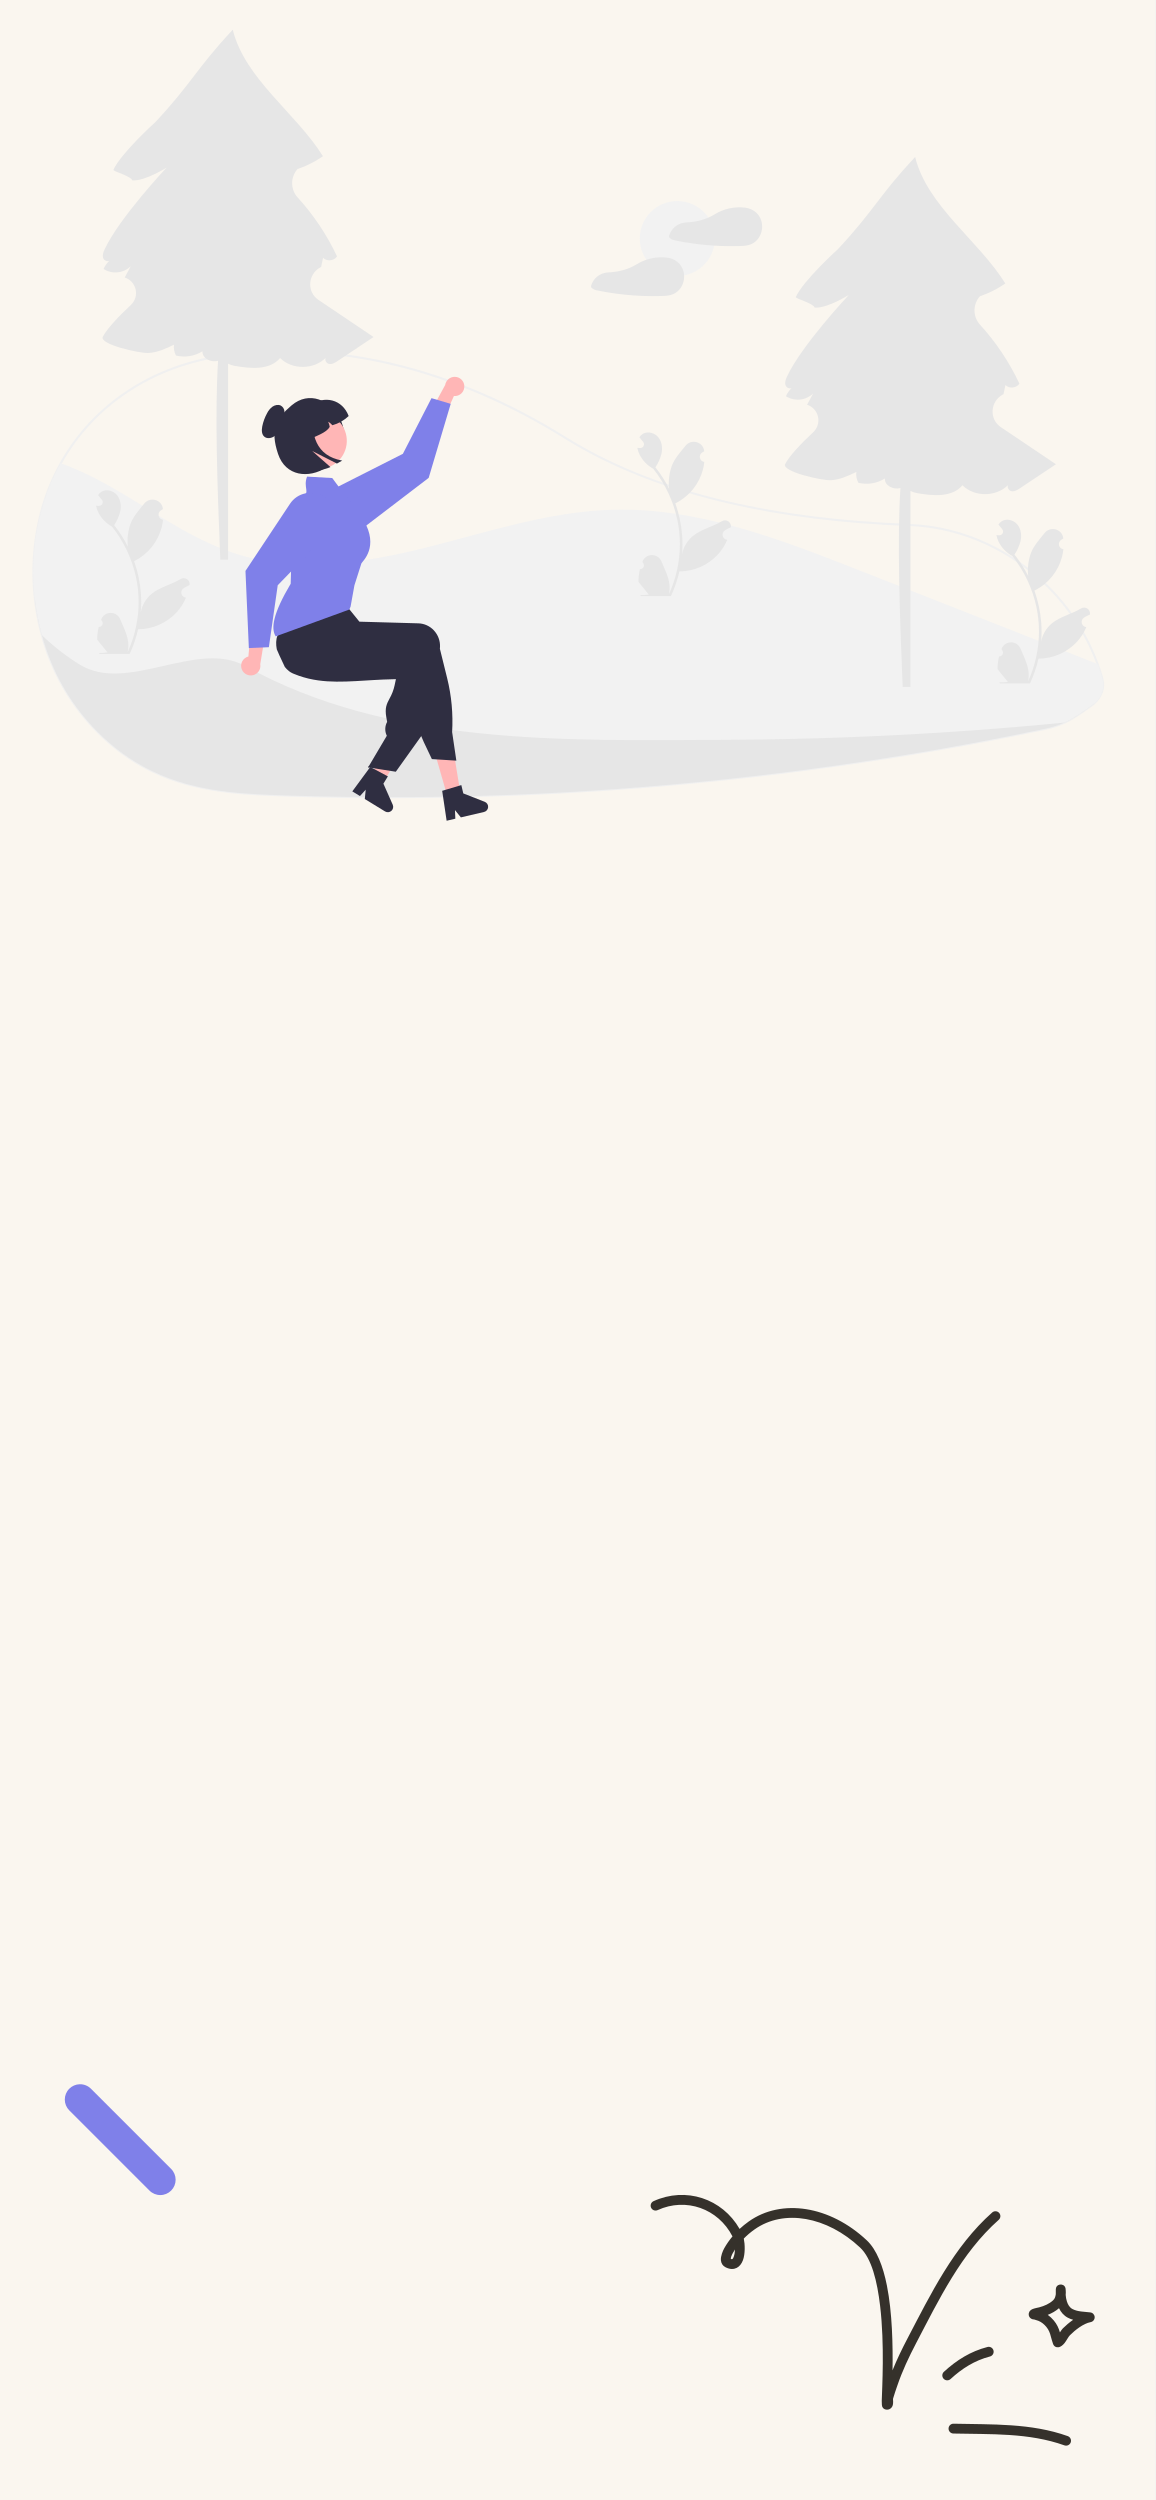
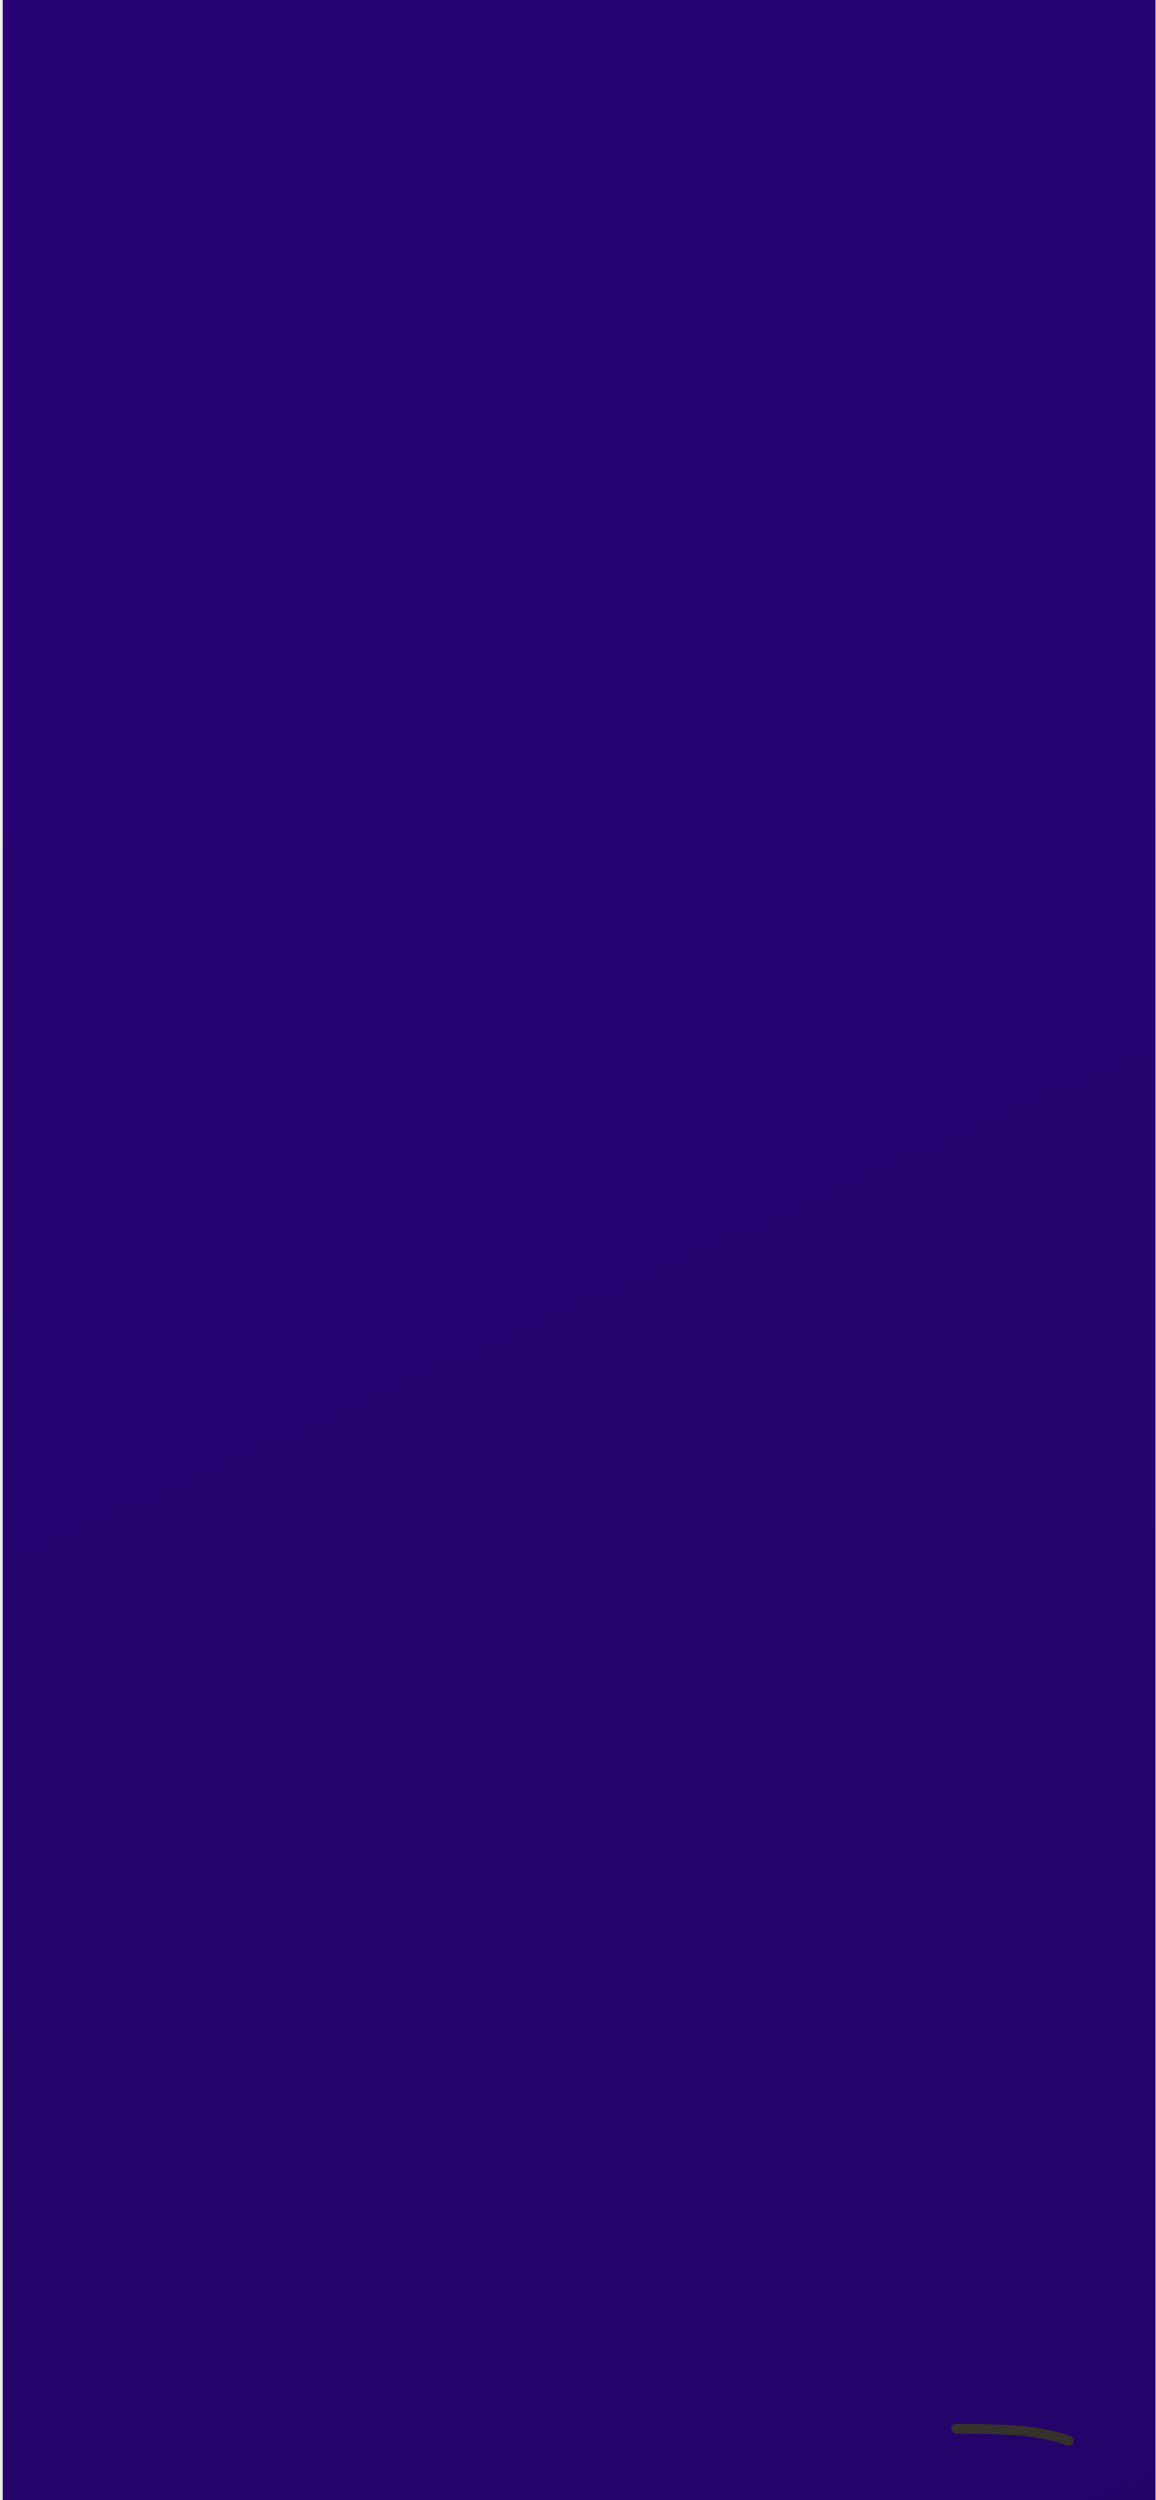
<svg xmlns="http://www.w3.org/2000/svg" width="428" height="926" viewBox="0 0 428 926" fill="none">
-   <g clip-path="url(#clip0_159_1400)">
-     <rect width="428" height="926" fill="#FAF6EF" />
-     <g clip-path="url(#clip1_159_1400)">
-       <path d="M2098 1455V1185.75C2098 1185.75 1770.6 395.839 1047.91 757.183C325.224 1118.53 468.081 1337.01 -78.137 1118.53C-624.355 900.04 -859.648 278.192 -1170.57 160.545C-1481.5 42.898 -1742 236.175 -1742 362.225C-1742 488.275 -1742 1455 -1742 1455H2098Z" fill="#FCAF7A" />
-       <g clip-path="url(#clip2_159_1400)">
-         <path d="M144.262 295.658C132.144 295.658 120.043 295.469 107.961 295.093C90.696 294.555 72.844 294 56.251 286.018C44.644 280.436 34.364 271.479 26.522 260.116C21.349 252.561 17.497 244.184 15.129 235.343C13.97 231.089 13.129 226.756 12.613 222.378C11.2 210.552 12.202 198.562 15.556 187.132C17.186 181.663 19.406 176.387 22.177 171.397C34.278 149.666 56.348 135.078 82.73 131.375C82.948 131.351 83.168 131.347 83.387 131.363C83.505 131.369 83.624 131.374 83.744 131.37L83.899 131.327C84.299 131.207 84.708 131.116 85.121 131.055C125.809 125.802 168.821 136.431 209.505 161.791C240.962 181.402 282.652 191.963 336.956 194.076L337.727 194.111C352.845 194.864 367.467 200.269 380.016 209.742C392.279 218.925 401.619 231.454 406.911 245.818C407.552 247.555 408.139 249.364 408.656 251.193C409.636 254.653 408.5 258.149 405.539 260.81V260.813L405.403 260.934C405.078 261.214 404.735 261.484 404.385 261.734L403.973 262.029C400.503 264.508 397.762 266.466 394.481 267.988C392.267 269.004 389.944 269.765 387.556 270.255C374.323 273.053 360.884 275.647 347.614 277.966C321.841 282.472 295.39 286.19 268.994 289.015C227.565 293.442 185.928 295.66 144.262 295.658V295.658ZM83.078 132.133C82.997 132.132 82.916 132.137 82.836 132.147C56.701 135.815 34.839 150.26 22.859 171.775C20.115 176.716 17.917 181.94 16.304 187.355C12.979 198.683 11.988 210.566 13.388 222.287C13.9 226.626 14.733 230.922 15.881 235.138C18.226 243.895 22.041 252.191 27.165 259.674C34.929 270.926 45.104 279.793 56.59 285.316C73.034 293.226 90.802 293.779 107.985 294.314C161.703 295.98 215.472 293.951 268.911 288.24C295.289 285.417 321.724 281.702 347.479 277.198C360.741 274.881 374.17 272.289 387.395 269.493C389.724 269.015 391.992 268.273 394.153 267.281C397.367 265.791 400.082 263.851 403.519 261.395L403.931 261.101C404.232 260.885 404.528 260.655 404.81 260.415L404.892 260.342C407.716 257.873 408.814 254.615 407.905 251.405V251.405C407.393 249.595 406.813 247.806 406.179 246.086C395.539 216.973 368.016 196.399 337.69 194.889L336.923 194.854C312.118 193.888 290.411 191.215 270.566 186.678C246.875 181.264 226.192 173.112 209.092 162.452C168.563 137.189 125.73 126.6 85.221 131.828C84.844 131.884 84.472 131.968 84.108 132.078L83.828 132.146C83.667 132.155 83.508 132.148 83.351 132.141C83.257 132.137 83.167 132.133 83.078 132.133Z" fill="#F0F0F0" />
-         <path d="M405.148 260.635V260.639C404.833 260.911 404.501 261.172 404.158 261.418C398.432 265.511 394.52 268.382 387.476 269.874C374.214 272.678 360.904 275.247 347.547 277.582C321.488 282.139 295.29 285.82 268.953 288.627C215.497 294.351 161.709 296.381 107.973 294.703C90.078 294.146 72.818 293.554 56.421 285.667C44.435 279.903 34.364 270.793 26.844 259.895C19.218 248.845 14.581 235.77 13.001 222.333C16.714 220.714 20.659 219.689 24.691 219.295C38.685 217.962 52.458 223.08 65.185 229.036C77.916 234.987 90.417 241.943 104.201 244.689C124.515 248.736 145.484 243.232 164.959 236.187C184.434 229.141 203.604 220.44 224.144 217.779C251.693 214.208 279.336 221.768 306.085 229.254C334.578 237.227 363.072 245.201 391.567 253.176C395.639 254.313 399.863 255.533 403.038 258.321C403.826 259.012 404.533 259.788 405.148 260.635Z" fill="#E6E6E6" />
-         <path d="M405.149 260.635V260.639C404.833 260.911 404.501 261.172 404.158 261.418C400.569 263.981 397.695 266.068 394.317 267.634C382.705 268.775 371.078 269.763 359.435 270.598C329.468 272.744 299.442 273.885 269.358 274.022C208.328 274.333 144.162 276.242 90.725 246.641C72.945 236.791 47.188 256.989 29.574 246.189C24.497 243.065 19.779 239.394 15.505 235.24C14.351 231.006 13.514 226.691 13.001 222.333C11.587 210.559 12.584 198.621 15.93 187.244C17.549 181.801 19.758 176.551 22.518 171.586C30.701 174.519 38.549 178.741 46.018 183.212C59.717 191.403 73.037 200.704 88.291 205.394C110.778 212.307 135.105 208.506 157.922 202.788C180.74 197.07 203.405 189.452 226.921 188.809C258.46 187.949 288.818 199.676 318.176 211.217C347.629 222.796 377.085 234.374 406.545 245.951C407.192 247.708 407.771 249.49 408.281 251.299C409.322 254.976 407.813 258.306 405.149 260.635Z" fill="#F2F2F2" />
-         <path d="M117.985 111.109C113.549 108.123 113.983 101.589 118.674 99.021C118.769 98.969 118.863 98.915 118.954 98.859C119.19 97.735 119.425 96.611 119.66 95.486C121.044 96.922 123.765 96.651 124.838 94.971C121.097 87.003 116.178 79.642 110.245 73.134C108.952 71.709 108.227 69.859 108.206 67.936C108.185 66.013 108.87 64.148 110.132 62.695C110.155 62.669 110.177 62.642 110.199 62.615C113.549 61.486 116.722 59.886 119.621 57.865C109.679 41.914 90.72 29.241 86.214 11C72.657 25.538 71.135 30.657 57.579 45.195C57.579 45.195 44.742 56.762 41.971 62.978C42.652 63.692 48.747 65.406 48.981 66.81C53.629 67.182 61.682 62.094 61.682 62.094C61.682 62.094 44.106 80.806 38.77 92.331C38.289 93.369 37.833 94.554 38.235 95.624C38.557 96.479 39.71 96.972 40.452 96.632C39.565 97.487 38.853 98.505 38.355 99.631C39.904 100.618 41.74 101.055 43.568 100.871C45.396 100.688 47.109 99.894 48.429 98.618C47.686 100.004 46.943 101.391 46.199 102.778L46.201 102.781C47.205 103.108 48.106 103.692 48.815 104.474C49.524 105.256 50.017 106.209 50.244 107.239C50.471 108.269 50.426 109.341 50.111 110.348C49.797 111.355 49.225 112.263 48.452 112.982C43.839 117.265 39.625 121.768 38.081 124.733C36.628 127.522 51.544 130.885 54.9 130.747C58.255 130.609 61.391 129.137 64.421 127.692C64.274 129.072 64.538 130.465 65.181 131.695C66.841 132.097 68.564 132.164 70.25 131.892C71.935 131.62 73.55 131.014 74.998 130.11C74.864 132.869 78.35 134.393 80.769 133.612C79.561 152.693 80.445 179.487 81.606 207.302H84.485V134.712C85.251 135.099 86.07 135.371 86.916 135.519C92.807 136.563 99.915 137.198 103.748 132.611C108.16 137.053 116.244 136.969 120.63 132.542C120.198 133.306 120.859 134.591 121.836 134.793C122.988 135.032 124.109 134.349 125.086 133.696C129.513 130.741 133.94 127.785 138.367 124.83C132.904 121.152 125.144 115.928 117.985 111.109Z" fill="#E6E6E6" />
-         <path d="M250.873 102.229C258.55 102.229 264.774 96.014 264.774 88.348C264.774 80.681 258.55 74.466 250.873 74.466C243.195 74.466 236.971 80.681 236.971 88.348C236.971 96.014 243.195 102.229 250.873 102.229Z" fill="#F2F2F2" />
-         <path d="M281.987 81.775C281.183 79.086 278.911 77.33 276.167 76.945C276.136 76.941 276.108 76.947 276.078 76.945C276.039 76.933 275.999 76.924 275.959 76.917C272.071 76.444 268.137 77.299 264.798 79.343C261.58 81.349 257.831 82.257 254.041 82.404C254.018 82.405 253.996 82.406 253.974 82.407C252.565 82.501 251.219 83.026 250.12 83.91C249.021 84.795 248.221 85.997 247.83 87.352C247.788 87.518 247.801 87.692 247.865 87.851C247.93 88.009 248.043 88.143 248.189 88.232C248.609 88.588 249.106 88.84 249.641 88.969C250.796 89.213 251.954 89.437 253.117 89.64C255.386 90.036 257.667 90.357 259.959 90.601C264.613 91.099 269.296 91.276 273.974 91.13C275.532 91.082 277.034 91.03 278.462 90.344C279.5 89.831 280.388 89.058 281.036 88.1C281.648 87.179 282.05 86.136 282.214 85.043C282.378 83.95 282.3 82.835 281.987 81.775V81.775Z" fill="#E6E6E6" />
-         <path d="M253.094 100.284C252.29 97.595 250.019 95.839 247.274 95.454C247.244 95.45 247.215 95.455 247.185 95.453C247.146 95.441 247.106 95.432 247.066 95.426C243.178 94.953 239.244 95.808 235.905 97.852C232.687 99.858 228.939 100.765 225.148 100.912C225.126 100.913 225.104 100.914 225.081 100.915C223.672 101.009 222.327 101.534 221.227 102.419C220.128 103.304 219.328 104.505 218.937 105.86C218.896 106.026 218.908 106.201 218.973 106.359C219.037 106.518 219.151 106.651 219.296 106.741C219.716 107.096 220.214 107.348 220.749 107.477C221.903 107.721 223.062 107.945 224.225 108.148C226.493 108.545 228.774 108.865 231.067 109.11C235.72 109.608 240.403 109.785 245.081 109.639C246.639 109.59 248.142 109.539 249.569 108.852C250.608 108.34 251.495 107.567 252.144 106.609C252.755 105.688 253.157 104.644 253.321 103.551C253.485 102.459 253.408 101.343 253.094 100.284V100.284Z" fill="#E6E6E6" />
-         <path d="M370.734 158.237C366.298 155.251 366.732 148.717 371.423 146.149C371.518 146.097 371.612 146.043 371.704 145.987C371.939 144.863 372.174 143.739 372.409 142.614C373.793 144.05 376.514 143.779 377.587 142.099C373.846 134.131 368.927 126.77 362.995 120.262C361.701 118.837 360.976 116.987 360.955 115.064C360.934 113.141 361.619 111.276 362.881 109.823C362.904 109.797 362.926 109.77 362.949 109.743C366.299 108.614 369.471 107.014 372.37 104.993C362.428 89.042 343.469 76.37 338.963 58.128C325.406 72.666 323.885 77.786 310.328 92.323C310.328 92.323 297.491 103.89 294.721 110.106C295.401 110.82 301.496 112.534 301.731 113.938C306.379 114.31 314.431 109.222 314.431 109.222C314.431 109.222 296.855 127.934 291.519 139.459C291.038 140.497 290.582 141.682 290.984 142.752C291.306 143.607 292.459 144.1 293.201 143.76C292.314 144.615 291.602 145.633 291.104 146.759C292.653 147.746 294.49 148.183 296.318 148C298.146 147.816 299.858 147.022 301.178 145.746C300.435 147.132 299.692 148.519 298.949 149.906L298.95 149.909C299.954 150.237 300.855 150.82 301.564 151.602C302.273 152.384 302.766 153.337 302.993 154.367C303.221 155.397 303.175 156.469 302.861 157.476C302.546 158.483 301.974 159.391 301.201 160.11C296.589 164.393 292.374 168.896 290.83 171.861C289.377 174.651 304.294 178.013 307.649 177.875C311.004 177.737 314.14 176.265 317.171 174.82C317.023 176.2 317.287 177.593 317.93 178.823C319.59 179.225 321.313 179.292 322.999 179.02C324.685 178.748 326.299 178.142 327.747 177.238C327.613 179.997 331.099 181.521 333.519 180.74C332.311 199.821 333.194 226.615 334.355 254.43H337.234V181.84C338 182.227 338.819 182.5 339.666 182.647C345.556 183.691 352.664 184.326 356.497 179.739C360.909 184.181 368.993 184.097 373.379 179.67C372.947 180.434 373.608 181.719 374.585 181.922C375.737 182.16 376.858 181.477 377.836 180.824C382.263 177.869 386.689 174.913 391.116 171.958C385.653 168.28 377.893 163.056 370.734 158.237Z" fill="#E6E6E6" />
-         <path d="M36.561 232.236C36.85 232.25 37.136 232.174 37.38 232.02C37.624 231.865 37.815 231.64 37.926 231.373C38.038 231.107 38.065 230.813 38.003 230.531C37.942 230.249 37.795 229.993 37.583 229.797C37.547 229.656 37.522 229.555 37.486 229.414C37.499 229.383 37.512 229.352 37.525 229.322C37.815 228.636 38.303 228.051 38.925 227.641C39.548 227.231 40.278 227.013 41.024 227.016C41.77 227.019 42.498 227.241 43.118 227.656C43.737 228.071 44.22 228.66 44.506 229.348C45.648 232.094 47.101 234.845 47.459 237.748C47.617 239.031 47.55 240.332 47.263 241.593C49.944 235.752 51.337 229.402 51.346 222.976C51.347 221.363 51.257 219.752 51.077 218.15C50.929 216.836 50.723 215.531 50.46 214.236C49.022 207.209 45.936 200.623 41.455 195.018C39.286 193.836 37.532 192.019 36.429 189.811C36.029 189.018 35.747 188.17 35.59 187.296C35.835 187.328 36.084 187.348 36.328 187.364C36.405 187.368 36.485 187.372 36.561 187.376L36.59 187.377C36.859 187.389 37.125 187.323 37.358 187.188C37.59 187.052 37.778 186.852 37.899 186.612C38.02 186.372 38.069 186.102 38.041 185.835C38.012 185.568 37.906 185.314 37.736 185.106C37.631 184.976 37.525 184.846 37.419 184.716C37.259 184.516 37.094 184.32 36.934 184.12C36.916 184.1 36.898 184.08 36.882 184.059C36.697 183.831 36.513 183.607 36.328 183.378C36.665 182.856 37.118 182.419 37.652 182.101C39.501 181.019 42.052 181.768 43.388 183.439C44.728 185.109 44.98 187.452 44.515 189.539C44.058 191.315 43.301 192.999 42.277 194.522C42.377 194.65 42.481 194.774 42.582 194.902C44.415 197.256 46.013 199.783 47.352 202.448C47.026 199.463 47.415 196.443 48.486 193.636C49.572 191.021 51.607 188.818 53.399 186.557C55.551 183.842 59.965 185.027 60.344 188.47C60.348 188.503 60.352 188.536 60.355 188.569C60.089 188.719 59.828 188.879 59.574 189.047C59.253 189.261 59.005 189.566 58.861 189.923C58.718 190.28 58.686 190.672 58.769 191.047C58.852 191.423 59.047 191.764 59.328 192.027C59.609 192.29 59.964 192.462 60.344 192.521L60.383 192.527C60.288 193.485 60.121 194.434 59.882 195.367C59.189 197.97 57.966 200.403 56.288 202.512C54.61 204.621 52.514 206.361 50.131 207.623C49.974 207.703 49.822 207.783 49.665 207.86C50.383 209.879 50.957 211.947 51.382 214.048C51.763 215.9 52.028 217.774 52.176 219.66C52.358 222.034 52.347 224.42 52.144 226.793L52.156 226.709C52.67 224.07 54.08 221.689 56.147 219.968C59.219 217.449 63.558 216.521 66.871 214.496C67.224 214.27 67.633 214.149 68.052 214.148C68.47 214.147 68.88 214.266 69.233 214.49C69.587 214.714 69.868 215.034 70.045 215.413C70.222 215.792 70.287 216.213 70.232 216.627C70.228 216.657 70.223 216.686 70.218 216.716C69.725 216.916 69.244 217.148 68.778 217.408C68.512 217.558 68.252 217.718 67.997 217.886C67.677 218.1 67.428 218.405 67.285 218.762C67.141 219.119 67.109 219.511 67.192 219.886C67.276 220.262 67.471 220.603 67.752 220.866C68.033 221.129 68.387 221.301 68.767 221.36L68.806 221.366C68.835 221.37 68.859 221.374 68.887 221.378C68.043 223.39 66.858 225.242 65.385 226.853C63.565 228.803 61.365 230.362 58.921 231.433C56.477 232.504 53.839 233.065 51.17 233.082H51.166C50.441 236.226 49.391 239.287 48.033 242.214H36.842C36.802 242.09 36.766 241.962 36.729 241.838C37.765 241.903 38.805 241.841 39.826 241.653C38.996 240.636 38.166 239.61 37.335 238.593C37.317 238.574 37.299 238.554 37.283 238.533C36.862 238.012 36.437 237.496 36.016 236.975L36.015 236.974C35.993 235.378 36.176 233.786 36.561 232.237L36.561 232.236Z" fill="#E6E6E6" />
-         <path d="M370.05 243.142C370.339 243.155 370.624 243.08 370.868 242.925C371.113 242.771 371.303 242.545 371.415 242.279C371.526 242.013 371.553 241.719 371.492 241.437C371.43 241.155 371.283 240.899 371.071 240.703C371.036 240.562 371.01 240.461 370.975 240.319C370.987 240.289 371 240.258 371.013 240.227C371.304 239.542 371.791 238.957 372.414 238.546C373.036 238.136 373.766 237.919 374.512 237.922C375.258 237.924 375.987 238.147 376.606 238.562C377.226 238.977 377.709 239.565 377.994 240.253C379.136 242.999 380.59 245.75 380.948 248.654C381.105 249.937 381.039 251.238 380.751 252.499C383.433 246.657 384.826 240.308 384.835 233.882C384.835 232.269 384.745 230.658 384.566 229.055C384.417 227.741 384.212 226.437 383.948 225.142C382.511 218.115 379.425 211.529 374.943 205.924C372.774 204.742 371.02 202.925 369.917 200.717C369.518 199.923 369.235 199.076 369.079 198.202C369.324 198.234 369.572 198.254 369.817 198.27C369.893 198.274 369.973 198.278 370.05 198.282L370.078 198.283C370.347 198.295 370.614 198.229 370.846 198.093C371.078 197.958 371.267 197.758 371.388 197.518C371.509 197.278 371.558 197.008 371.529 196.74C371.5 196.473 371.395 196.22 371.225 196.011C371.119 195.881 371.014 195.752 370.908 195.622C370.747 195.422 370.583 195.225 370.423 195.025C370.404 195.006 370.387 194.986 370.37 194.965C370.186 194.737 370.001 194.512 369.817 194.284C370.154 193.762 370.607 193.325 371.141 193.006C372.99 191.925 375.541 192.674 376.877 194.344C378.216 196.015 378.469 198.358 378.004 200.445C377.546 202.22 376.789 203.905 375.765 205.427C375.866 205.555 375.97 205.68 376.07 205.808C377.903 208.162 379.501 210.689 380.84 213.354C380.515 210.368 380.903 207.348 381.975 204.542C383.06 201.927 385.095 199.724 386.887 197.463C389.04 194.747 393.454 195.933 393.833 199.375C393.837 199.409 393.84 199.442 393.844 199.475C393.578 199.625 393.317 199.784 393.062 199.953C392.742 200.166 392.494 200.472 392.35 200.829C392.207 201.185 392.174 201.577 392.258 201.953C392.341 202.328 392.536 202.67 392.817 202.933C393.098 203.196 393.452 203.368 393.833 203.427L393.872 203.433C393.777 204.39 393.609 205.34 393.37 206.272C392.678 208.876 391.454 211.308 389.776 213.417C388.098 215.527 386.002 217.267 383.619 218.529C383.463 218.609 383.31 218.689 383.154 218.765C384.5 222.573 385.344 226.54 385.665 230.565C385.847 232.94 385.836 235.326 385.633 237.699L385.645 237.615C386.158 234.976 387.568 232.595 389.636 230.874C392.707 228.354 397.047 227.426 400.36 225.401C400.712 225.176 401.122 225.055 401.54 225.054C401.959 225.053 402.369 225.172 402.722 225.396C403.075 225.62 403.357 225.94 403.534 226.319C403.711 226.697 403.776 227.119 403.721 227.533C403.716 227.562 403.712 227.592 403.707 227.621C403.213 227.822 402.732 228.054 402.267 228.314C402.001 228.464 401.74 228.623 401.485 228.792C401.165 229.005 400.917 229.311 400.773 229.667C400.63 230.024 400.598 230.416 400.681 230.792C400.764 231.167 400.959 231.509 401.24 231.772C401.521 232.035 401.875 232.207 402.256 232.266L402.295 232.271C402.323 232.276 402.347 232.28 402.375 232.284C401.531 234.296 400.347 236.148 398.874 237.759C397.054 239.709 394.854 241.267 392.41 242.338C389.965 243.409 387.327 243.97 384.658 243.987H384.654C383.929 247.132 382.88 250.192 381.521 253.12H370.33C370.29 252.996 370.254 252.867 370.218 252.743C371.254 252.808 372.294 252.746 373.315 252.559C372.484 251.542 371.654 250.516 370.824 249.499C370.805 249.48 370.788 249.46 370.772 249.439C370.35 248.918 369.925 248.401 369.504 247.881L369.504 247.88C369.481 246.284 369.665 244.692 370.05 243.142L370.05 243.142Z" fill="#E6E6E6" />
-         <path d="M237.044 210.814C237.333 210.828 237.619 210.752 237.863 210.598C238.107 210.443 238.298 210.218 238.409 209.952C238.521 209.685 238.548 209.391 238.486 209.109C238.425 208.827 238.278 208.571 238.066 208.375C238.03 208.234 238.005 208.133 237.969 207.992C237.982 207.961 237.995 207.931 238.008 207.9C238.298 207.214 238.786 206.629 239.408 206.219C240.031 205.809 240.761 205.591 241.507 205.594C242.253 205.597 242.981 205.82 243.601 206.234C244.22 206.649 244.703 207.238 244.989 207.926C246.131 210.672 247.584 213.423 247.942 216.326C248.1 217.61 248.034 218.911 247.746 220.171C250.428 214.33 251.82 207.98 251.829 201.554C251.83 199.942 251.74 198.33 251.56 196.728C251.412 195.414 251.206 194.109 250.943 192.814C249.505 185.787 246.419 179.201 241.938 173.596C239.769 172.415 238.015 170.597 236.912 168.389C236.512 167.596 236.23 166.748 236.073 165.874C236.318 165.906 236.567 165.926 236.812 165.942C236.888 165.946 236.968 165.95 237.044 165.954L237.073 165.955C237.342 165.967 237.608 165.902 237.841 165.766C238.073 165.63 238.261 165.43 238.382 165.19C238.504 164.95 238.553 164.68 238.524 164.413C238.495 164.146 238.389 163.892 238.22 163.684C238.114 163.554 238.008 163.424 237.903 163.294C237.742 163.094 237.578 162.898 237.417 162.698C237.399 162.679 237.381 162.659 237.365 162.638C237.181 162.409 236.996 162.185 236.812 161.957C237.148 161.435 237.601 160.997 238.135 160.679C239.984 159.598 242.535 160.346 243.871 162.017C245.211 163.687 245.464 166.03 244.998 168.117C244.541 169.893 243.784 171.578 242.76 173.1C242.86 173.228 242.965 173.352 243.065 173.48C244.898 175.834 246.496 178.362 247.835 181.027C247.509 178.041 247.898 175.021 248.969 172.215C250.055 169.599 252.09 167.397 253.882 165.136C256.034 162.42 260.448 163.605 260.827 167.048C260.831 167.081 260.835 167.114 260.838 167.148C260.572 167.298 260.312 167.457 260.057 167.625C259.736 167.839 259.488 168.144 259.345 168.501C259.201 168.858 259.169 169.25 259.252 169.625C259.336 170.001 259.53 170.342 259.812 170.605C260.093 170.868 260.447 171.04 260.827 171.099L260.866 171.105C260.771 172.063 260.604 173.012 260.365 173.945C259.673 176.548 258.449 178.981 256.771 181.09C255.093 183.199 252.997 184.939 250.614 186.201C250.457 186.282 250.305 186.362 250.148 186.438C251.494 190.246 252.338 194.212 252.659 198.238C252.841 200.613 252.831 202.998 252.627 205.371L252.639 205.287C253.153 202.648 254.563 200.267 256.631 198.546C259.702 196.027 264.041 195.099 267.355 193.074C267.707 192.848 268.116 192.728 268.535 192.727C268.953 192.726 269.363 192.844 269.716 193.068C270.07 193.292 270.351 193.612 270.528 193.991C270.705 194.37 270.77 194.791 270.715 195.205C270.711 195.235 270.706 195.264 270.702 195.294C270.208 195.495 269.727 195.726 269.262 195.987C268.995 196.137 268.735 196.296 268.48 196.464C268.16 196.678 267.912 196.983 267.768 197.34C267.624 197.697 267.592 198.089 267.676 198.464C267.759 198.84 267.954 199.181 268.235 199.444C268.516 199.707 268.87 199.879 269.251 199.938L269.29 199.944C269.318 199.948 269.342 199.952 269.37 199.956C268.526 201.968 267.341 203.82 265.868 205.431C264.048 207.381 261.849 208.94 259.404 210.011C256.96 211.082 254.322 211.643 251.653 211.66H251.649C250.924 214.804 249.874 217.865 248.516 220.792H237.325C237.285 220.668 237.249 220.54 237.213 220.416C238.248 220.481 239.288 220.419 240.309 220.231C239.479 219.214 238.649 218.189 237.818 217.171C237.8 217.152 237.782 217.132 237.766 217.111C237.345 216.59 236.92 216.074 236.499 215.553L236.498 215.552C236.476 213.956 236.659 212.364 237.044 210.815L237.044 210.814Z" fill="#E6E6E6" />
-         <path d="M165.936 295.734L170.619 294.343L167.521 275.227L160.609 277.279L165.936 295.734Z" fill="#FFB6B6" />
-         <path d="M137.215 288.188C137.5 288.436 137.786 288.681 138.075 288.927C138.649 289.417 139.231 289.902 139.814 290.38C140.107 290.62 140.404 290.86 140.697 291.096L140.696 291.105L140.714 291.112L140.72 291.116L141.193 291.315L142.196 289.562L142.658 288.755L143.312 287.611L144.509 285.519L150.812 274.503L144.172 271.708L143.746 272.724L143.742 272.724L143.531 273.227L139.566 282.623L138.757 284.544L138.731 284.602L138.245 285.749L137.825 286.743L137.357 287.854L137.215 288.188Z" fill="#FFB6B6" />
-         <path d="M102.521 240.515C102.847 241.287 103.184 242.057 103.525 242.821C104.158 244.244 104.817 245.651 105.501 247.042C105.5 247.045 105.504 247.046 105.506 247.049C105.946 247.607 106.449 248.112 107.005 248.553C107.028 248.576 107.054 248.594 107.077 248.614C107.488 248.933 107.936 249.201 108.413 249.411C108.585 249.484 108.76 249.557 108.932 249.63C109.554 249.886 110.172 250.118 110.79 250.334C111.891 250.714 112.989 251.036 114.086 251.3C114.174 251.324 114.262 251.344 114.351 251.365C118.873 252.424 123.413 252.589 128.203 252.439C130.568 252.368 132.994 252.219 135.507 252.063C136.328 252.009 137.152 251.96 137.986 251.912C138.049 251.908 138.115 251.903 138.181 251.9C139.372 251.83 140.582 251.766 141.82 251.71C143.379 251.639 144.984 251.585 146.647 251.556L146.17 253.815C145.797 255.551 145.159 257.22 144.278 258.762C143.267 260.671 142.467 262.181 143.094 265.688L143.395 267.385C142.98 268.139 142.745 268.978 142.71 269.837C142.674 270.697 142.838 271.553 143.19 272.338L143.275 272.525L136.776 283.513L136.355 284.225L138.731 284.601L141.653 285.066L146.606 285.85L156.024 272.662L156.474 272.033L156.48 271.998L160.105 244.366C160.134 244.122 160.154 243.873 160.161 243.625C160.205 242.502 160.026 241.38 159.632 240.326C159.238 239.273 158.637 238.308 157.866 237.489C157.128 236.698 156.239 236.061 155.253 235.616C154.266 235.172 153.2 234.927 152.118 234.897L149.622 234.826L144.521 234.681L140.928 234.58L140.856 234.579L130.261 234.278L129.997 231.127L129.868 231.054L125.75 228.763L111.509 220.838L111.473 220.819L110.536 220.298L110.387 220.47C110.343 220.522 110.299 220.574 110.258 220.627C108.996 222.231 107.901 223.96 106.991 225.786C105.475 228.765 104.13 231.827 102.963 234.959C102.912 235.094 102.866 235.218 102.825 235.33L102.81 235.363C102.792 235.416 102.78 235.45 102.775 235.459C102.197 236.854 102.159 238.661 102.521 240.515Z" fill="#2F2E41" />
-         <path d="M103.491 230.274C103.571 230.078 103.665 229.88 103.761 229.689C104.51 228.245 105.339 226.844 106.242 225.492C107.26 223.951 108.448 222.315 109.831 220.56C110.5 219.71 111.214 218.83 111.974 217.918C112.355 217.461 112.748 216.996 113.155 216.523C113.172 216.501 113.19 216.48 113.208 216.46L113.325 216.321L127.967 220.686L127.96 222.688L129.022 225.525L128.95 225.608C128.953 225.609 128.953 225.605 128.95 225.608V225.219L129.34 225.608L133.115 230.266L133.141 230.267L141.576 230.504L150.27 230.75L154.939 230.883C156.022 230.913 157.087 231.157 158.074 231.602C159.061 232.047 159.949 232.684 160.687 233.475C161.458 234.294 162.058 235.259 162.452 236.313C162.846 237.366 163.026 238.488 162.982 239.612C162.975 239.84 162.958 240.073 162.932 240.301L165.628 251.198C167.242 257.716 167.862 264.439 167.467 271.141L169.03 281.748L168.572 281.718L161.765 281.28L159.967 281.166L156.968 274.862C156.626 274.144 156.31 273.409 156.025 272.664C155.554 271.445 155.162 270.198 154.85 268.93L149.592 247.543C148.922 247.551 148.26 247.555 147.604 247.555C144.57 247.567 141.669 247.508 138.9 247.38C129.895 246.967 122.221 245.832 115.533 243.917C113.655 243.381 111.852 242.781 110.125 242.119C109.491 241.878 108.868 241.627 108.254 241.368C108.11 241.309 107.968 241.25 107.827 241.189C106.56 240.64 105.45 239.782 104.601 238.693C103.751 237.605 103.188 236.322 102.964 234.96C102.689 233.38 102.872 231.754 103.491 230.274V230.274Z" fill="#2F2E41" />
-         <path d="M165.016 292.547L170.084 291.037L170.878 290.8L171.599 293.879L179.549 296.993C179.943 297.146 180.276 297.421 180.502 297.778C180.727 298.134 180.833 298.553 180.802 298.974C180.772 299.394 180.608 299.794 180.335 300.115C180.061 300.436 179.691 300.661 179.28 300.757L170.712 302.763L168.521 300.063L168.659 303.244L165.431 304L163.784 292.915L165.016 292.547Z" fill="#2F2E41" />
-         <path d="M136.776 283.513L136.354 284.225L136.655 284.273L136.776 283.513Z" fill="#2F2E41" />
-         <path d="M138.27 284.695L142.935 287.183L143.667 287.572L142.009 290.267L145.465 298.065C145.636 298.451 145.679 298.881 145.588 299.292C145.497 299.704 145.277 300.076 144.959 300.353C144.641 300.631 144.243 300.8 143.823 300.836C143.402 300.871 142.981 300.771 142.621 300.551L135.119 295.956L135.464 292.498L133.321 294.855L130.495 293.125L137.135 284.091L138.27 284.695Z" fill="#2F2E41" />
-         <path d="M171.977 142.856C172.022 143.372 171.953 143.892 171.775 144.378C171.597 144.865 171.314 145.307 170.947 145.673C170.579 146.038 170.136 146.319 169.648 146.495C169.16 146.671 168.64 146.739 168.123 146.692L162.935 158.171L159.432 152.64L164.896 142.587C165.031 141.725 165.479 140.943 166.154 140.389C166.828 139.835 167.683 139.547 168.556 139.581C169.429 139.614 170.259 139.965 170.89 140.569C171.52 141.173 171.907 141.986 171.977 142.856H171.977Z" fill="#FFB6B6" />
-         <path d="M158.781 177.005L135.012 195.166C133.126 196.603 130.747 197.235 128.395 196.923C126.043 196.61 123.912 195.379 122.468 193.499V193.499C121.67 192.458 121.112 191.253 120.832 189.972C120.552 188.69 120.559 187.363 120.851 186.084C121.143 184.806 121.713 183.607 122.521 182.573C123.329 181.539 124.355 180.695 125.526 180.102L149.223 168.097L159.823 147.474L166.941 149.587L158.781 177.005Z" fill="#7F80E9" />
-         <path d="M108.159 198.58L107.677 216.202C101.046 227.389 100.292 232.822 102.127 235.719L129.395 225.772L129.855 224.676L131.279 216.803L133.861 208.678C134.315 207.83 140.486 202.614 134.701 192.721L123.063 177.065L113.738 176.532C112.201 180.472 114.974 182.622 112.204 183.531C105.941 189.263 106.861 190.196 108.159 198.58Z" fill="#7F80E9" />
-         <path d="M89.614 248.052C89.403 247.579 89.298 247.065 89.307 246.547C89.317 246.029 89.439 245.519 89.667 245.054C89.895 244.588 90.222 244.178 90.626 243.853C91.029 243.527 91.499 243.294 92.003 243.17L93.153 230.628L98.273 234.714L96.396 245.997C96.549 246.856 96.382 247.741 95.925 248.485C95.469 249.229 94.755 249.779 93.919 250.033C93.083 250.286 92.183 250.224 91.39 249.859C90.596 249.494 89.965 248.851 89.614 248.052V248.052Z" fill="#FFB6B6" />
-         <path d="M90.922 211.472L107.45 186.557C108.762 184.584 110.805 183.211 113.13 182.739C115.455 182.268 117.872 182.736 119.851 184.043V184.043C120.946 184.767 121.868 185.723 122.551 186.843C123.234 187.963 123.662 189.22 123.804 190.524C123.947 191.828 123.8 193.147 123.374 194.387C122.948 195.628 122.254 196.76 121.341 197.703L102.869 216.776L99.592 239.724L92.174 240.048L90.922 211.472Z" fill="#7F80E9" />
-         <path d="M125.952 155.152C129.249 161.642 127.095 169.159 120.976 173.111C114.36 177.386 105.77 176.45 102.992 168.143C99.897 158.893 102.439 154.925 107.967 150.184C114.444 144.629 122.389 148.141 125.952 155.152Z" fill="#2F2E41" />
-         <path d="M109.721 169.609C111.4 171.805 113.883 173.246 116.624 173.615C119.366 173.985 122.143 173.252 124.344 171.578C126.545 169.904 127.991 167.427 128.364 164.689C128.737 161.951 128.006 159.178 126.332 156.978L126.242 156.859C124.532 154.722 122.049 153.342 119.329 153.016C116.609 152.69 113.87 153.445 111.702 155.118C109.534 156.791 108.112 159.247 107.742 161.958C107.372 164.668 108.084 167.415 109.724 169.607L109.721 169.609Z" fill="#FFB6B6" />
-         <path d="M129.147 154.102C127.45 155.714 125.382 156.884 123.125 157.508C122.673 156.986 122.137 156.542 121.539 156.195C121.825 156.79 122.021 157.424 122.121 158.077C121.114 160.163 117.004 161.662 113.075 163.195L107.871 154.024L114.759 150.127C120.294 146.306 126.809 147.937 129.147 154.102Z" fill="#2F2E41" />
-         <path d="M103.946 150.196C103.008 149.763 101.794 150.03 100.913 150.638C100.074 151.275 99.396 152.098 98.933 153.043C98.09 154.571 97.485 156.219 97.138 157.928C96.84 159.408 96.891 161.196 98.22 161.968C99.329 162.612 100.914 162.206 101.934 161.347C102.953 160.487 103.527 159.279 104.025 158.099C104.522 156.92 104.992 155.696 105.876 154.717L104.958 155.145C105.248 154.265 105.383 153.341 105.358 152.415C105.337 151.954 105.195 151.507 104.947 151.118C104.7 150.728 104.354 150.411 103.946 150.196Z" fill="#2F2E41" />
-         <path d="M115.859 151.398L108.469 155.579C106.471 156.71 105.004 158.587 104.392 160.797C103.78 163.007 104.072 165.37 105.204 167.365V167.365C106.853 170.271 109.529 172.459 112.707 173.5C115.885 174.542 119.338 174.363 122.391 172.998L115.638 167.045L124.799 171.706L126.755 170.599C116.93 168.815 115.035 161.12 115.859 151.398Z" fill="#2F2E41" />
+   <g clip-path="url(#clip0_314_5162)">
+     <rect width="428" height="926" fill="url(#paint0_linear_314_5162)" />
+     <g clip-path="url(#clip1_314_5162)">
+       <rect width="428" height="926" transform="translate(1)" fill="url(#paint1_linear_314_5162)" />
+       <g clip-path="url(#clip2_314_5162)">
+         <path d="M2099 1455V1185.75C2099 1185.75 1771.6 395.839 1048.91 757.183C326.224 1118.53 469.081 1337.01 -77.137 1118.53C-623.355 900.04 -858.648 278.192 -1169.57 160.545C-1480.5 42.898 -1741 236.175 -1741 362.225C-1741 488.275 -1741 1455 -1741 1455H2099Z" fill="#FCAF7A" />
+         <path fill-rule="evenodd" clip-rule="evenodd" d="M354.116 901.38C367.933 901.714 382.053 901.04 395.263 905.763C396.21 906.103 397.255 905.605 397.595 904.664C397.935 903.717 397.437 902.673 396.49 902.333C382.909 897.477 368.406 898.078 354.207 897.738C353.199 897.713 352.368 898.509 352.343 899.51C352.319 900.518 353.114 901.35 354.116 901.38Z" fill="#35312B" />
      </g>
-       <path fill-rule="evenodd" clip-rule="evenodd" d="M391.064 849.796C391.033 849.155 391.039 848.53 391.07 847.944C391.173 846.18 392.812 846.186 392.94 846.189C393.207 846.195 394.397 846.27 394.682 847.645C394.7 847.727 394.743 848.321 394.755 848.55C394.779 849.038 394.791 849.517 394.724 849.999C394.785 850.815 394.919 851.655 395.174 852.446C395.544 853.613 396.145 854.689 397.232 855.263C399.174 856.295 401.73 856.253 403.867 856.516C404.759 856.625 405.439 857.369 405.47 858.268C405.494 859.167 404.863 859.951 403.976 860.114C401.305 860.608 398.233 863.037 396.279 864.993C395.678 865.594 395.004 867.026 394.251 867.942C393.644 868.677 392.97 869.169 392.333 869.365C392.084 869.441 390.706 869.718 390.086 868.291C389.916 867.89 389.315 865.792 389.261 865.553C388.933 864.182 388.466 862.958 387.549 861.867C386.754 860.922 385.788 860.097 384.629 859.639C384.161 859.454 383.676 859.314 383.19 859.17C383.02 859.149 382.54 859.088 382.37 859.031C382.024 858.915 381.769 858.734 381.587 858.554C381.241 858.213 381.065 857.806 381.035 857.342C381.011 857.036 381.053 856.673 381.272 856.27C381.436 855.984 381.806 855.554 382.474 855.275C383.172 854.983 384.671 854.705 384.938 854.633C386.796 854.133 388.617 853.372 390.044 852.054C390.754 851.394 390.918 850.683 391.064 849.796ZM392.254 854.959C392.97 856.444 394.038 857.694 395.526 858.481C396.139 858.808 396.807 859.057 397.499 859.25C396.072 860.243 394.749 861.372 393.698 862.419C393.358 862.759 392.988 863.311 392.594 863.916C392.132 862.3 391.452 860.848 390.335 859.52C389.674 858.737 388.927 858.021 388.095 857.424C389.601 856.828 391.027 856.031 392.254 854.959Z" fill="#35312B" />
-       <path fill-rule="evenodd" clip-rule="evenodd" d="M353.116 901.38C366.933 901.714 381.053 901.04 394.263 905.763C395.21 906.103 396.254 905.605 396.594 904.664C396.934 903.717 396.437 902.673 395.489 902.333C381.909 897.477 367.406 898.078 353.207 897.738C352.199 897.713 351.367 898.509 351.343 899.51C351.319 900.518 352.114 901.35 353.116 901.38Z" fill="#35312B" />
-       <path fill-rule="evenodd" clip-rule="evenodd" d="M352.09 881.196C356.369 877.259 361.038 874.306 366.684 872.845C367.655 872.593 368.238 871.598 367.989 870.625C367.734 869.652 366.744 869.067 365.767 869.319C359.526 870.934 354.354 874.164 349.625 878.514C348.884 879.195 348.836 880.347 349.516 881.087C350.196 881.827 351.349 881.876 352.09 881.196Z" fill="#35312B" />
-       <path fill-rule="evenodd" clip-rule="evenodd" d="M271.312 828.365C270.171 829.721 269.151 831.178 268.277 832.726C267.767 833.619 266.869 835.699 267.02 837.205C267.136 838.334 267.67 839.252 268.738 839.793C270.444 840.66 271.81 840.554 272.86 840.03C273.868 839.529 274.669 838.551 275.167 837.231C276.054 834.874 275.95 831.31 275.501 829.164C276.715 827.926 278.045 826.8 279.459 825.796C290.338 818.084 306.298 820.966 318.579 832.496C322.883 836.536 324.929 845.028 326.004 854.181C327.697 868.543 326.732 884.584 326.599 889.283C326.568 890.52 326.702 891.253 326.763 891.399C327.103 892.207 327.71 892.42 328.128 892.499C328.717 892.608 329.185 892.493 329.567 892.292C330.077 892.025 330.502 891.557 330.696 890.827C330.794 890.454 330.824 889.936 330.812 889.383C330.8 889.056 330.721 888.699 330.787 888.465C331.261 886.818 331.832 885.208 332.384 883.589C334.242 878.14 336.652 873.035 339.317 867.935C347.81 851.72 356.005 834.582 369.926 822.228C370.678 821.561 370.751 820.409 370.083 819.657C369.416 818.905 368.262 818.837 367.509 819.504C353.255 832.152 344.781 849.644 336.093 866.246C334.072 870.103 332.202 873.966 330.593 877.968C330.739 868.932 330.52 856.687 328.511 846.58C327.084 839.373 324.699 833.239 321.074 829.841C307.373 816.977 289.488 814.221 277.353 822.824C276.157 823.671 275.022 824.595 273.947 825.592C267.5 814.333 254.005 809.866 242.064 815.316C241.153 815.733 240.746 816.814 241.165 817.729C241.584 818.643 242.665 819.047 243.575 818.629C254.102 813.826 266.025 818.063 271.312 828.365ZM272.247 833.202C271.968 833.633 271.701 834.072 271.446 834.521C271.264 834.835 270.991 835.383 270.802 835.968C270.742 836.172 270.693 836.491 270.669 836.687C270.893 836.794 271.076 836.85 271.239 836.769C271.507 836.635 271.622 836.3 271.755 835.946C272.053 835.158 272.205 834.176 272.247 833.202Z" fill="#35312B" />
    </g>
-     <path d="M29.454 772.004C28.025 772.059 26.67 772.653 25.66 773.665C24.597 774.728 24 776.17 24 777.673C24 779.177 24.597 780.619 25.66 781.682L55.372 811.394C56.435 812.457 57.877 813.054 59.381 813.054C60.884 813.054 62.326 812.457 63.389 811.394C63.916 810.867 64.335 810.242 64.62 809.554C64.906 808.865 65.053 808.127 65.053 807.382C65.053 806.637 64.906 805.899 64.62 805.21C64.335 804.522 63.916 803.896 63.389 803.37L33.684 773.665C33.132 773.111 32.471 772.678 31.743 772.392C31.015 772.106 30.236 771.974 29.454 772.004Z" fill="#7F80E9" />
  </g>
  <defs>
-     <clipPath id="clip0_159_1400">
+     <linearGradient id="paint0_linear_314_5162" x1="185.5" y1="-172" x2="588.5" y2="377" gradientUnits="userSpaceOnUse">
+       <stop offset="1" stop-color="white" stop-opacity="0" />
+     </linearGradient>
+     <linearGradient id="paint1_linear_314_5162" x1="-65.5" y1="-141.5" x2="428" y2="959" gradientUnits="userSpaceOnUse">
+       <stop stop-color="#290378" />
+       <stop offset="1" stop-color="#240369" />
+     </linearGradient>
+     <clipPath id="clip0_314_5162">
      <rect width="428" height="926" fill="white" />
    </clipPath>
-     <clipPath id="clip1_159_1400">
-       <rect width="3840" height="2160" fill="white" transform="translate(-1742 -705)" />
+     <clipPath id="clip1_314_5162">
+       <rect width="428" height="926" fill="white" transform="translate(1)" />
    </clipPath>
-     <clipPath id="clip2_159_1400">
-       <rect width="397" height="293" fill="white" transform="translate(12 11)" />
+     <clipPath id="clip2_314_5162">
+       <rect width="3840" height="2160" fill="white" transform="translate(-1741 -705)" />
    </clipPath>
  </defs>
</svg>
